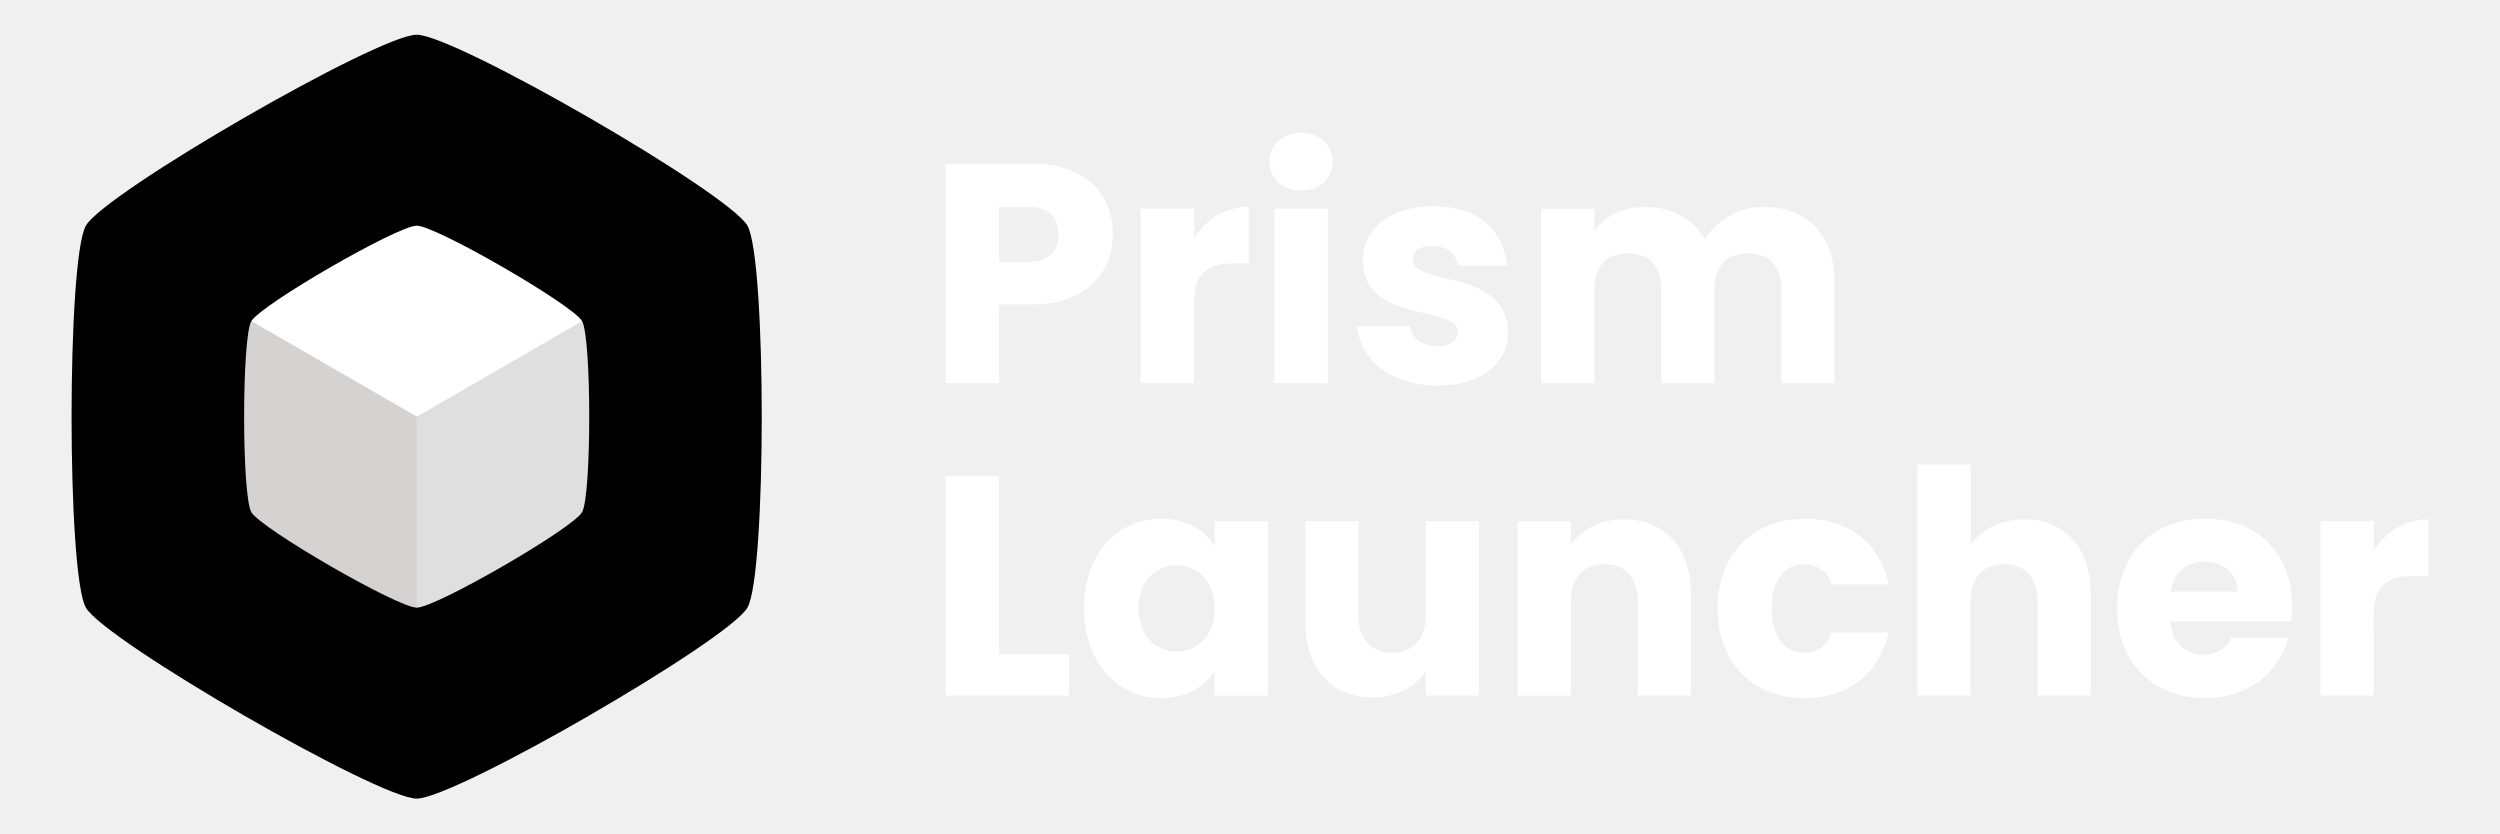
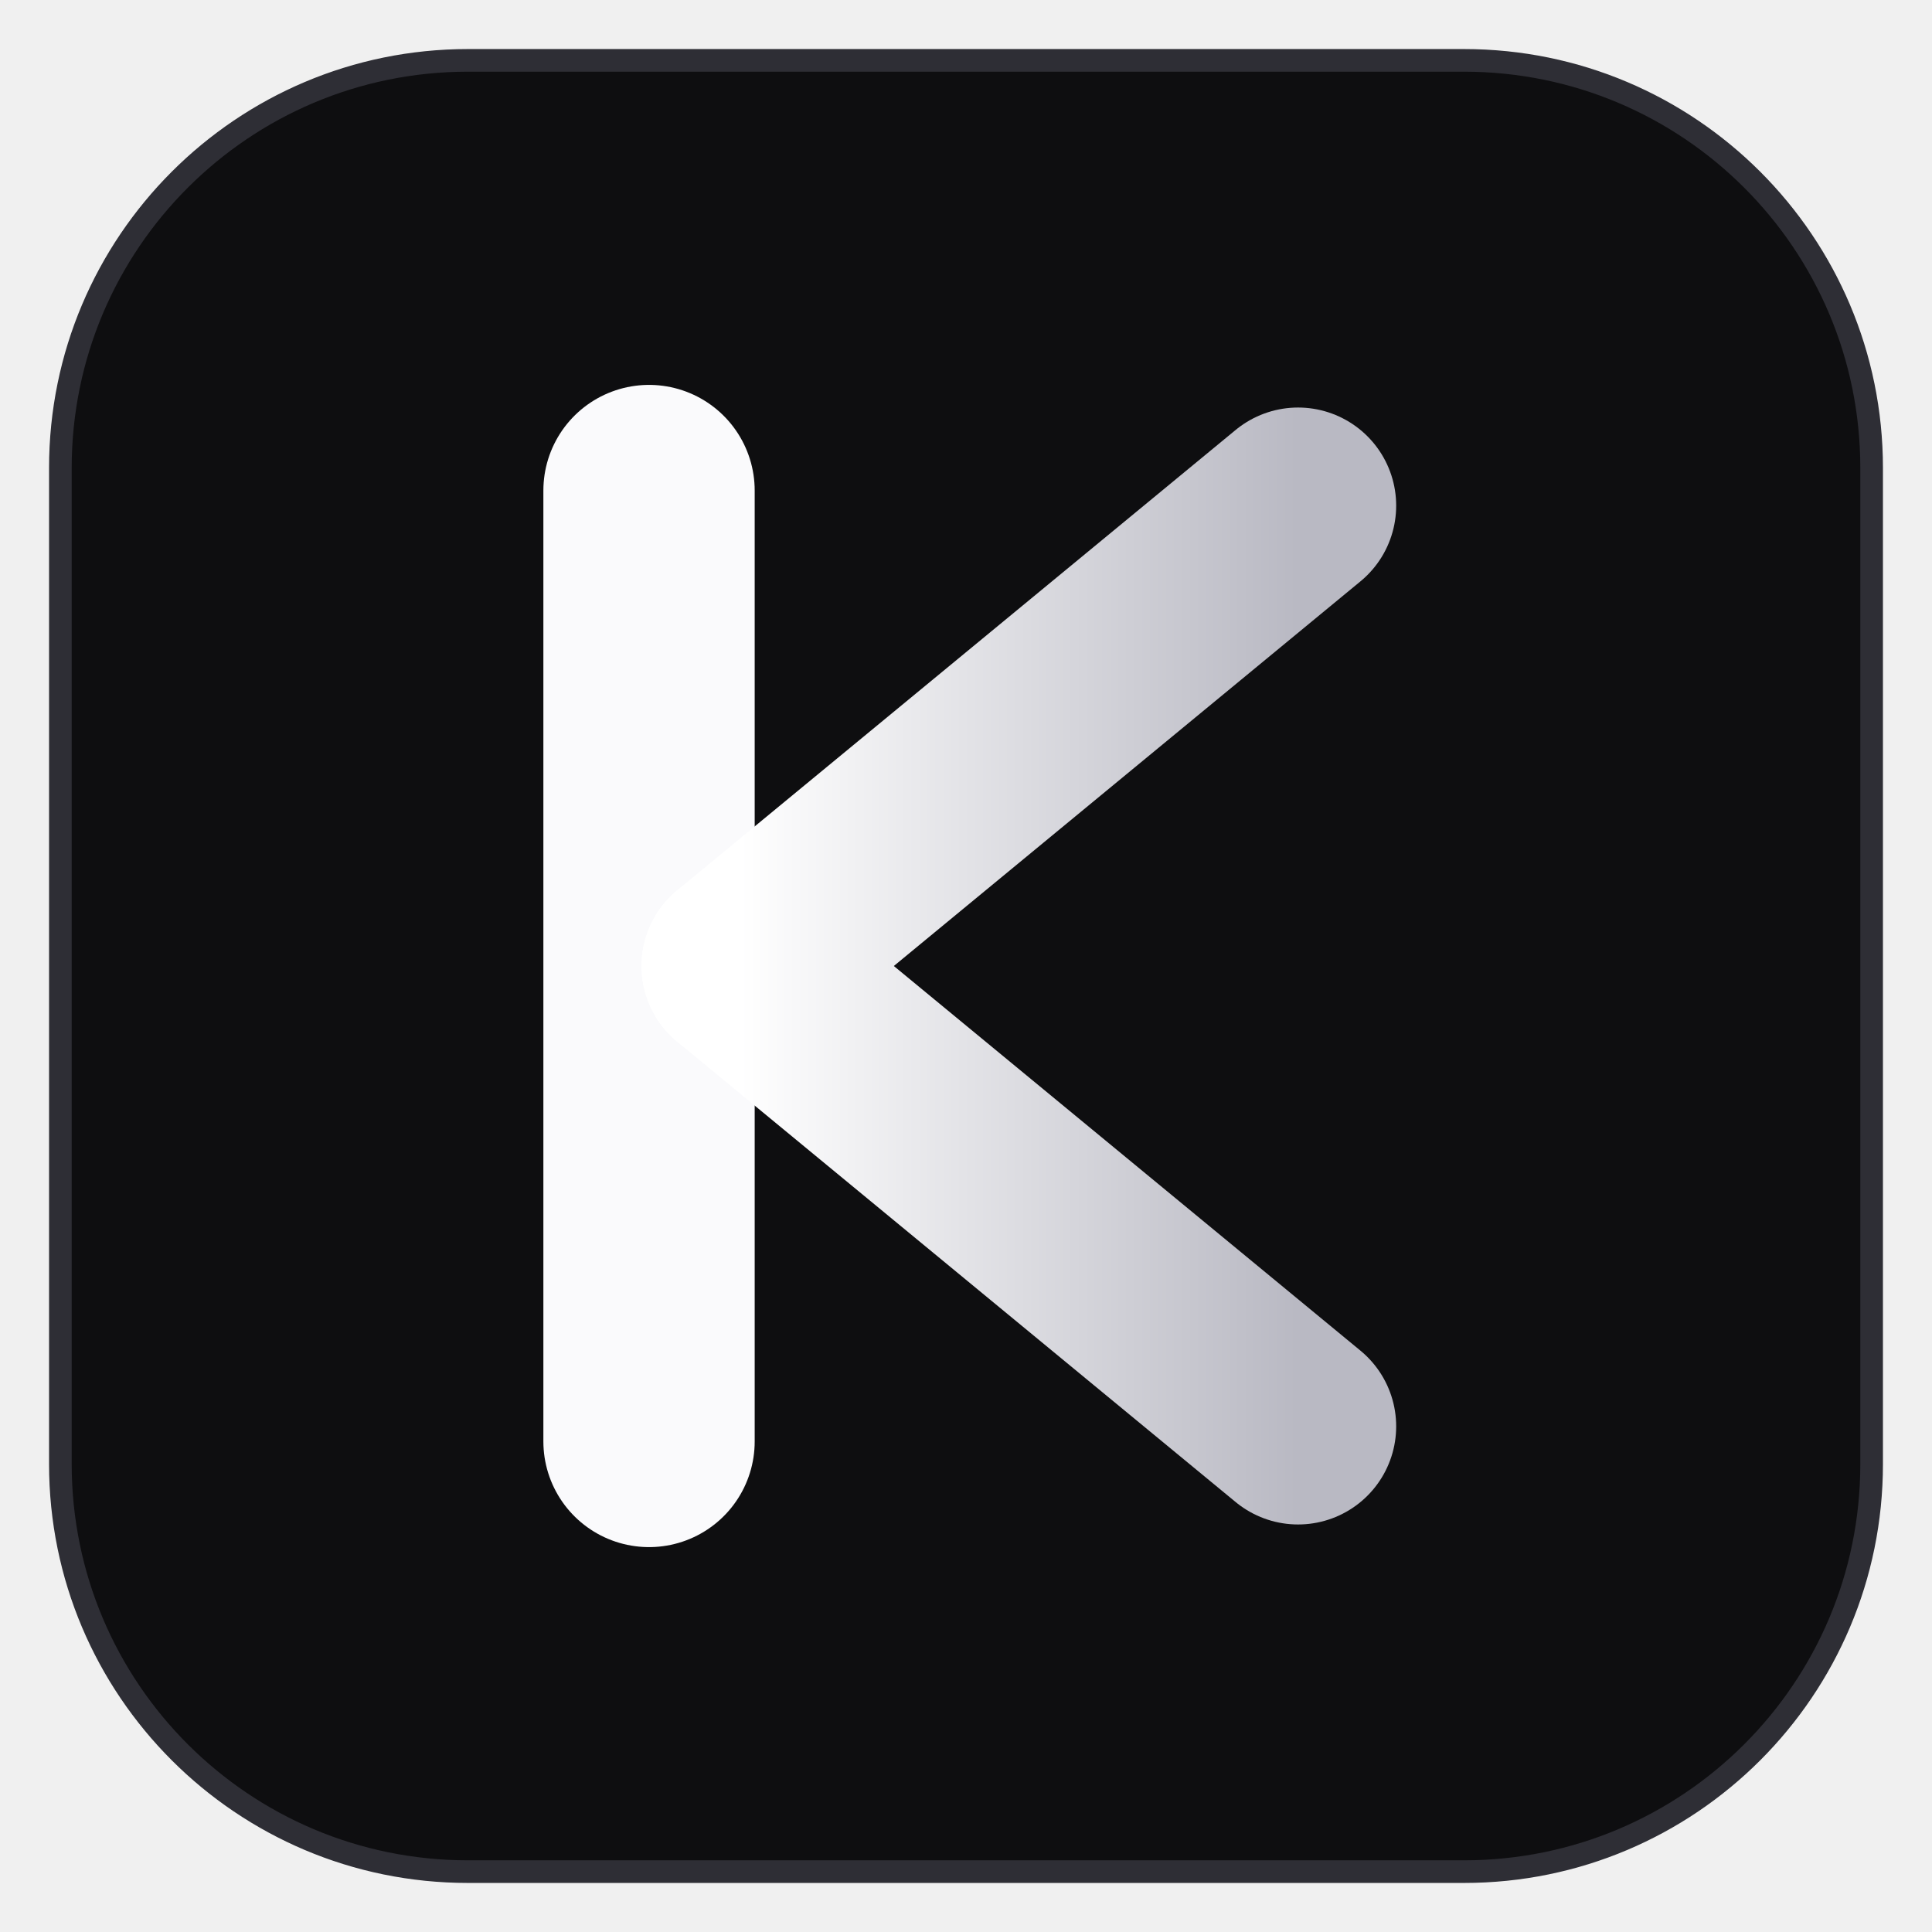
- <svg xmlns="http://www.w3.org/2000/svg" width="144" height="48" version="1.1" viewBox="0 0 38.1 12.7" id="svg66">
-   <defs id="defs70" />
-   <g stroke-width=".265" id="g24">
-     <path d="m6.35 6.35" fill="#000000" id="path4" />
-     <path d="m6.35 0.529-2.521 4.366 2.521 1.455 2.52-1.455 0.11-3.1c-1.151-0.665-2.339-1.266-2.63-1.266z" fill="#000000" id="path6" />
-     <path d="m8.98 1.795-2.63 4.555 2.52 1.455 2.521-4.366c-0.146-0.252-1.26-0.98-2.411-1.644z" fill="#000000" id="path8" />
-     <path d="m11.391 3.44-5.041 2.91 2.52 1.455 2.739-1.455c0-1.329-0.073-2.658-0.218-2.91z" fill="#000000" id="path10" />
-     <path d="m6.35 6.35v2.91h5.041c0.146-0.252 0.218-1.581 0.218-2.91z" fill="#000000" id="path12" />
-     <path d="m6.35 6.35v2.91l2.63 1.644c1.151-0.665 2.266-1.392 2.411-1.644z" fill="#000000" id="path14" />
-     <path d="m6.35 6.35-2.521 1.455 2.521 4.366c0.291 0 1.479-0.601 2.63-1.266z" fill="#000000" id="path16" />
-     <path d="m3.829 4.895-2.52 4.366c0.291 0.504 4.459 2.91 5.041 2.91v-5.821z" fill="#000000" id="path18" />
-     <path d="m1.309 3.44c-0.291 0.504-0.291 5.317 0 5.821l5.041-2.91v-2.91z" fill="#000000" id="path20" />
-     <path d="m6.35 0.529c-0.582-2e-8 -4.75 2.406-5.041 2.91l5.041 2.91z" fill="#000000" id="path22" />
-   </g>
-   <g transform="matrix(.88 0 0 .88 -10.906 -1.2421)" id="g32">
-     <g transform="translate(13.26 2.2776)" id="g28">
-       <path transform="matrix(.96975 0 0 .96975 .1921 .1921)" d="m6.35 2.939c-0.341 0-2.783 1.41-2.953 1.705l2.953 5.116 2.954-5.116c-0.171-0.295-2.613-1.705-2.954-1.705z" fill="#fff" stroke-width=".265" id="path26" />
-     </g>
-     <path d="m16.746 6.974 2.864 4.961c0.331 0 2.699-1.367 2.864-1.654 0.165-0.286 0.165-3.021 0-3.307l-2.864 1.654z" fill="#dfdfdf" stroke-width=".265" id="path30" />
-   </g>
-   <path d="m3.83 4.895c-0.146 0.252-0.146 2.658 0 2.91 0.146 0.252 2.229 1.455 2.52 1.455v-2.91z" fill="#d6d2d2" stroke-width=".265" id="path34" />
-   <g fill="#14191e" stroke-width=".265" aria-label="Prism Launcher" id="g62" style="fill:#ffffff;fill-opacity:1">
-     <path d="m15.669 3.991h-0.443v-0.838h0.443c0.324 0 0.462 0.162 0.462 0.419 0 0.257-0.138 0.419-0.462 0.419zm1.291-0.419c0-0.614-0.41-1.076-1.229-1.076h-1.319v3.343h0.814v-1.2h0.505c0.852 0 1.229-0.514 1.229-1.067z" id="path36" style="fill:#ffffff;fill-opacity:1" />
-     <path d="m18.198 4.605c0-0.457 0.224-0.591 0.61-0.591h0.224v-0.862c-0.357 0-0.648 0.191-0.833 0.471v-0.443h-0.814v2.658h0.814z" id="path38" style="fill:#ffffff;fill-opacity:1" />
-     <path d="m19.421 3.181v2.658h0.814v-2.658zm0.41-0.276c0.286 0 0.481-0.195 0.481-0.438 0-0.248-0.195-0.443-0.481-0.443-0.291 0-0.486 0.195-0.486 0.443 0 0.243 0.195 0.438 0.486 0.438z" id="path40" style="fill:#ffffff;fill-opacity:1" />
-     <path d="m21.908 5.877c0.667 0 1.076-0.348 1.076-0.81-0.014-0.991-1.453-0.691-1.453-1.114 0-0.129 0.105-0.205 0.295-0.205 0.229 0 0.367 0.119 0.391 0.3h0.752c-0.052-0.524-0.433-0.905-1.119-0.905-0.695 0-1.081 0.371-1.081 0.824 0 0.976 1.448 0.667 1.448 1.095 0 0.119-0.11 0.214-0.319 0.214-0.224 0-0.391-0.124-0.41-0.31h-0.805c0.038 0.514 0.514 0.91 1.224 0.91z" id="path42" style="fill:#ffffff;fill-opacity:1" />
-     <path d="m27.146 4.396v1.443h0.81v-1.553c0-0.714-0.424-1.133-1.081-1.133-0.386 0-0.719 0.214-0.895 0.495-0.181-0.319-0.505-0.495-0.905-0.495-0.348 0-0.619 0.148-0.776 0.362v-0.333h-0.814v2.658h0.814v-1.443c0-0.348 0.2-0.538 0.51-0.538 0.31 0 0.51 0.191 0.51 0.538v1.443h0.81v-1.443c0-0.348 0.2-0.538 0.51-0.538 0.31 0 0.51 0.191 0.51 0.538z" id="path44" style="fill:#ffffff;fill-opacity:1" />
-     <path d="m15.226 7.258h-0.814v3.343h1.881v-0.629h-1.067z" id="path46" style="fill:#ffffff;fill-opacity:1" />
-     <path d="m16.521 9.268c0 0.838 0.519 1.372 1.167 1.372 0.395 0 0.676-0.181 0.824-0.414v0.376h0.814v-2.658h-0.814v0.376c-0.143-0.233-0.424-0.414-0.819-0.414-0.652 0-1.172 0.524-1.172 1.362zm1.991 0.005c0 0.424-0.271 0.657-0.581 0.657-0.305 0-0.581-0.238-0.581-0.662s0.276-0.652 0.581-0.652c0.31 0 0.581 0.233 0.581 0.657z" id="path48" style="fill:#ffffff;fill-opacity:1" />
-     <path d="m22.541 10.601v-2.658h-0.814v1.443c0 0.362-0.2 0.562-0.514 0.562-0.305 0-0.51-0.2-0.51-0.562v-1.443h-0.81v1.553c0 0.71 0.414 1.133 1.029 1.133 0.357 0 0.643-0.162 0.805-0.391v0.362z" id="path50" style="fill:#ffffff;fill-opacity:1" />
-     <path d="m24.96 9.158v1.443h0.81v-1.553c0-0.714-0.41-1.133-1.024-1.133-0.357 0-0.643 0.157-0.805 0.381v-0.352h-0.814v2.658h0.814v-1.443c0-0.362 0.2-0.562 0.51-0.562 0.31 0 0.51 0.2 0.51 0.562z" id="path52" style="fill:#ffffff;fill-opacity:1" />
-     <path d="m26.175 9.273c0 0.843 0.552 1.367 1.333 1.367 0.667 0 1.138-0.386 1.276-1h-0.867c-0.071 0.195-0.2 0.305-0.424 0.305-0.291 0-0.491-0.229-0.491-0.672s0.2-0.672 0.491-0.672c0.224 0 0.357 0.119 0.424 0.305h0.867c-0.138-0.633-0.61-1-1.276-1-0.781 0-1.333 0.529-1.333 1.367z" id="path54" style="fill:#ffffff;fill-opacity:1" />
-     <path d="m29.218 7.077v3.524h0.814v-1.443c0-0.362 0.2-0.562 0.51-0.562 0.31 0 0.51 0.2 0.51 0.562v1.443h0.81v-1.553c0-0.714-0.405-1.133-1.01-1.133-0.367 0-0.657 0.157-0.819 0.386v-1.224z" id="path56" style="fill:#ffffff;fill-opacity:1" />
-     <path d="m33.599 8.558c0.271 0 0.5 0.167 0.5 0.457h-1.019c0.048-0.295 0.252-0.457 0.519-0.457zm1.272 1.162h-0.867c-0.067 0.143-0.195 0.257-0.424 0.257-0.262 0-0.476-0.162-0.505-0.51h1.843c0.009-0.081 0.014-0.162 0.014-0.238 0-0.81-0.548-1.324-1.324-1.324-0.791 0-1.343 0.524-1.343 1.367 0 0.843 0.562 1.367 1.343 1.367 0.662 0 1.133-0.4 1.262-0.919z" id="path58" style="fill:#ffffff;fill-opacity:1" />
-     <path d="m36.176 9.368c0-0.457 0.224-0.591 0.61-0.591h0.224v-0.862c-0.357 0-0.648 0.191-0.833 0.471v-0.443h-0.814v2.658h0.814z" id="path60" style="fill:#ffffff;fill-opacity:1" />
-   </g>
+ <svg xmlns="http://www.w3.org/2000/svg" width="512" height="512" viewBox="0 0 512 512">
+   <defs>
+     <linearGradient id="armShade" x1="0" y1="0" x2="1" y2="0">
+       <stop offset="0" stop-color="#FFFFFF" />
+       <stop offset="1" stop-color="#B9B9C3" />
+     </linearGradient>
+   </defs>
+   <rect x="16" y="16" width="480" height="480" rx="108" ry="108" fill="#0E0E10" />
+   <rect x="16" y="16" width="480" height="480" rx="108" ry="108" fill="none" stroke="#2E2E35" stroke-width="6" />
+   <path d="M 172 130 L 172 382" fill="none" stroke="#FAFAFC" stroke-width="56" stroke-linecap="round" stroke-linejoin="round" />
+   <path d="M 196 256 L 344 134" fill="none" stroke="url(#armShade)" stroke-width="52" stroke-linecap="round" stroke-linejoin="round" />
+   <path d="M 196 256 L 344 378" fill="none" stroke="url(#armShade)" stroke-width="52" stroke-linecap="round" stroke-linejoin="round" />
</svg>
